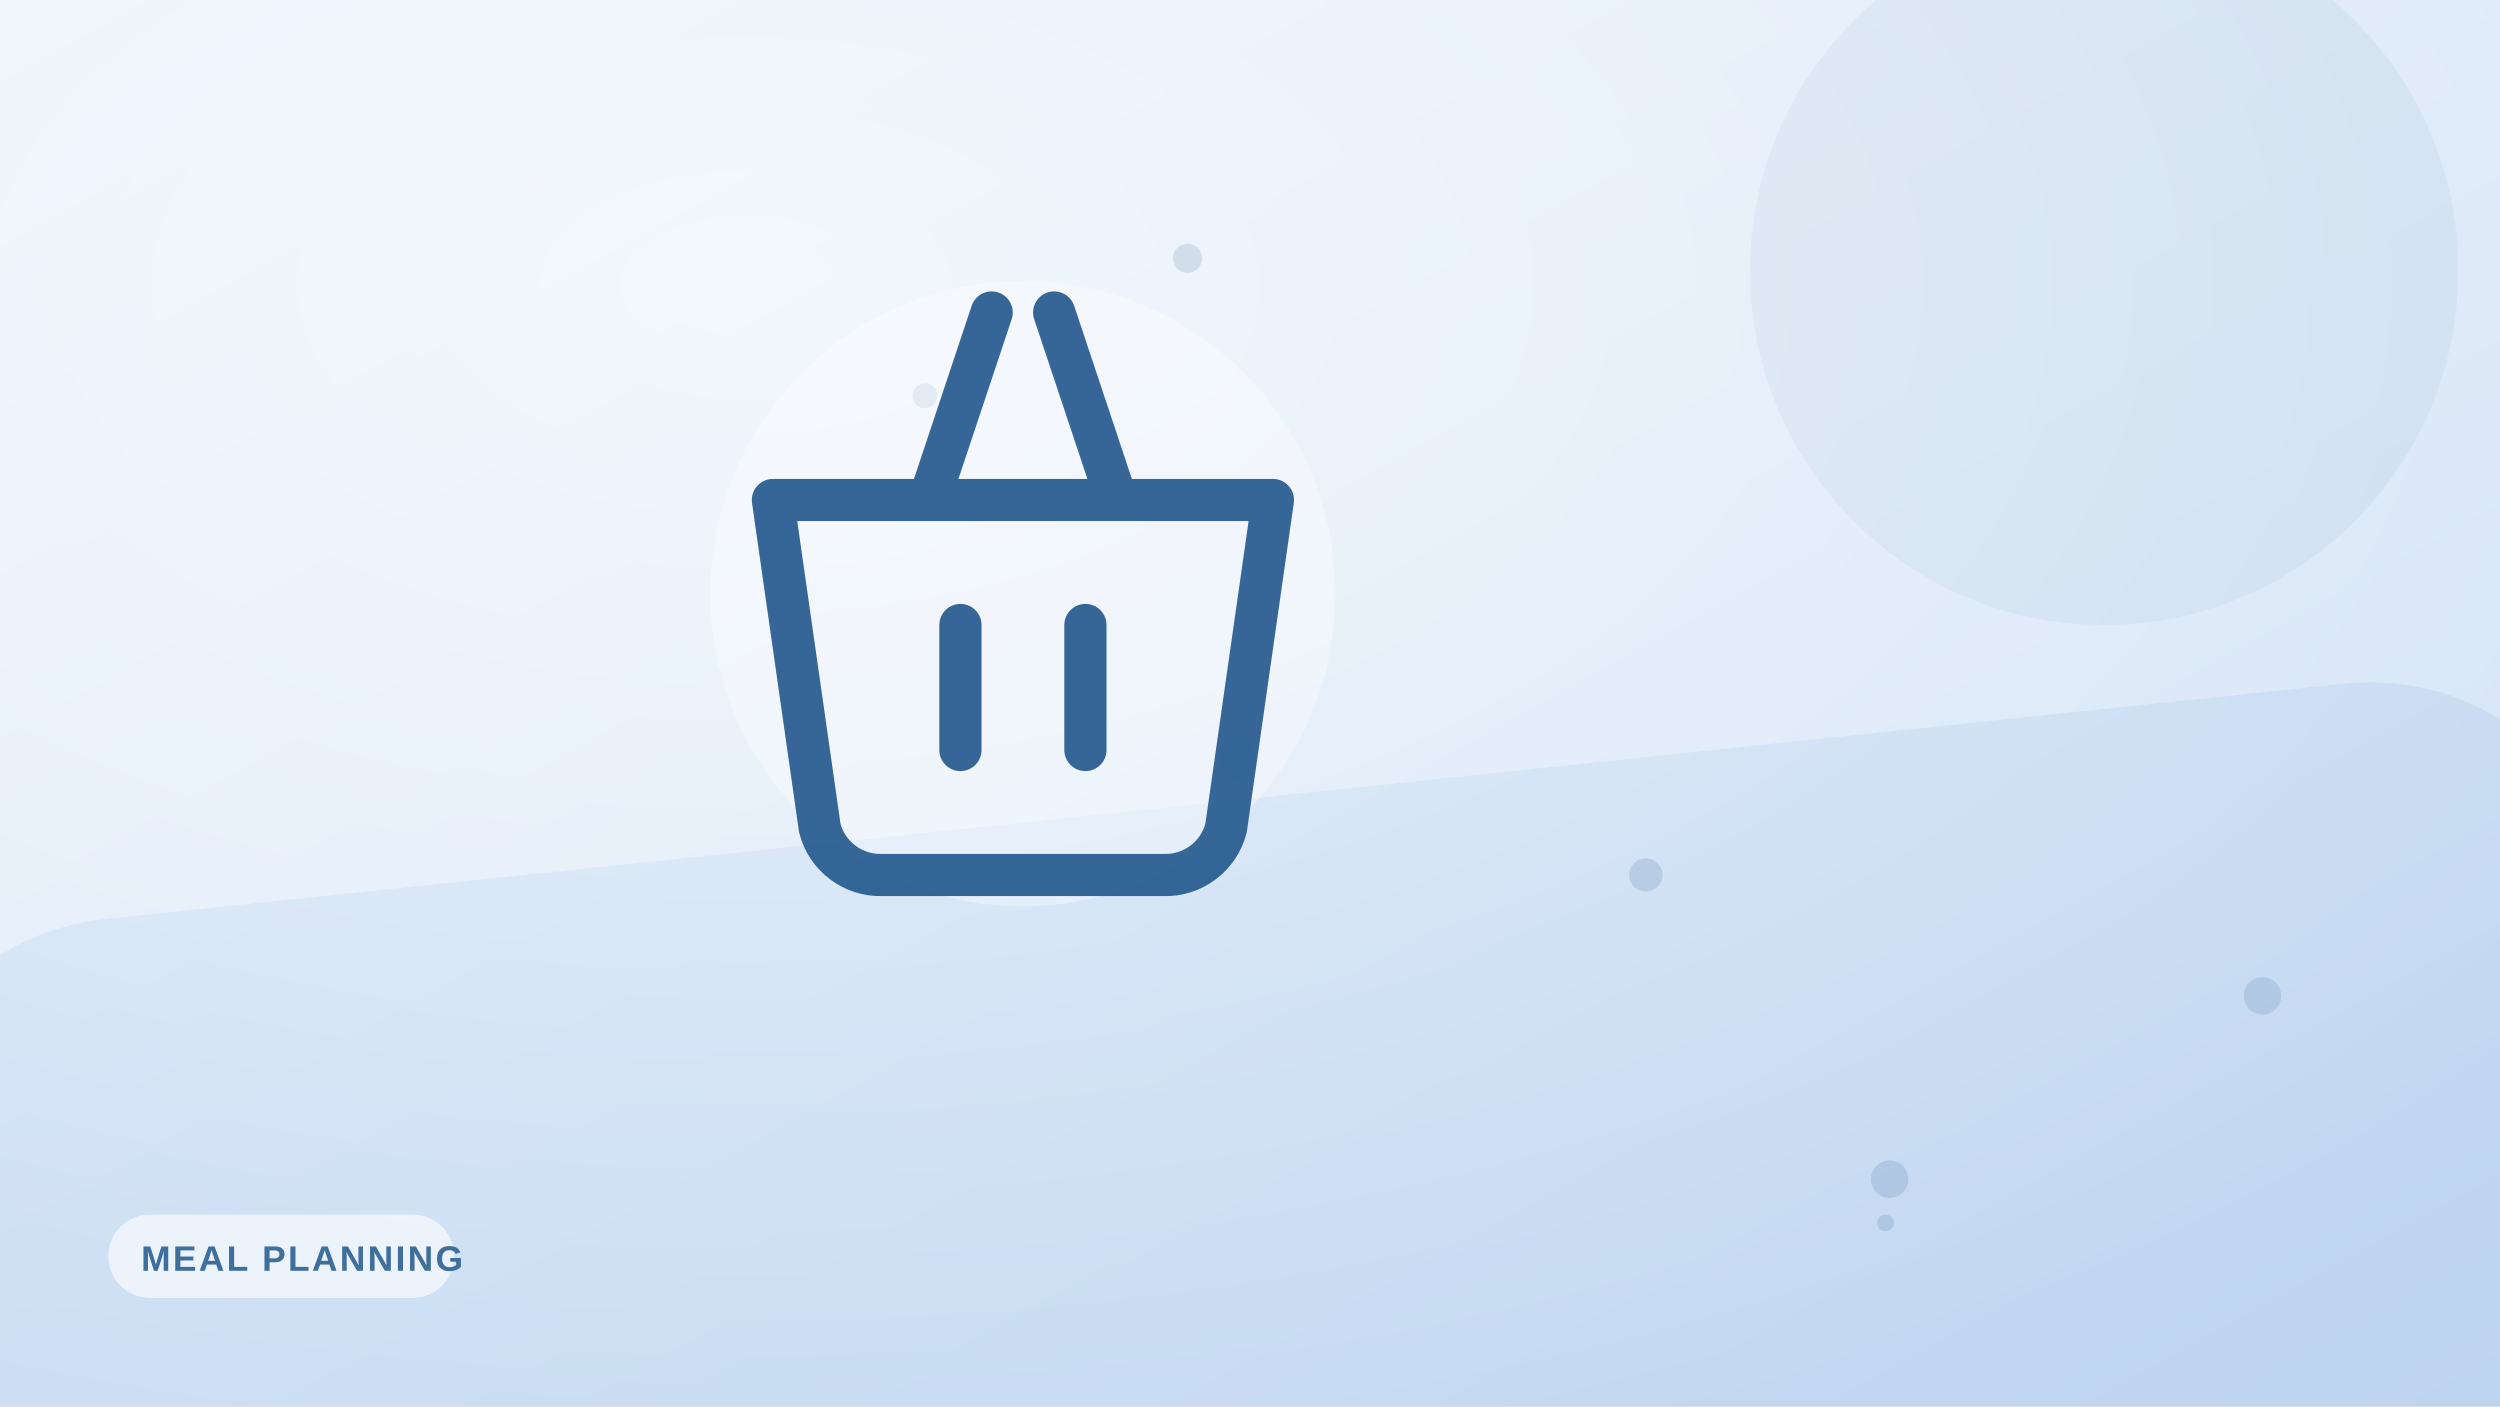
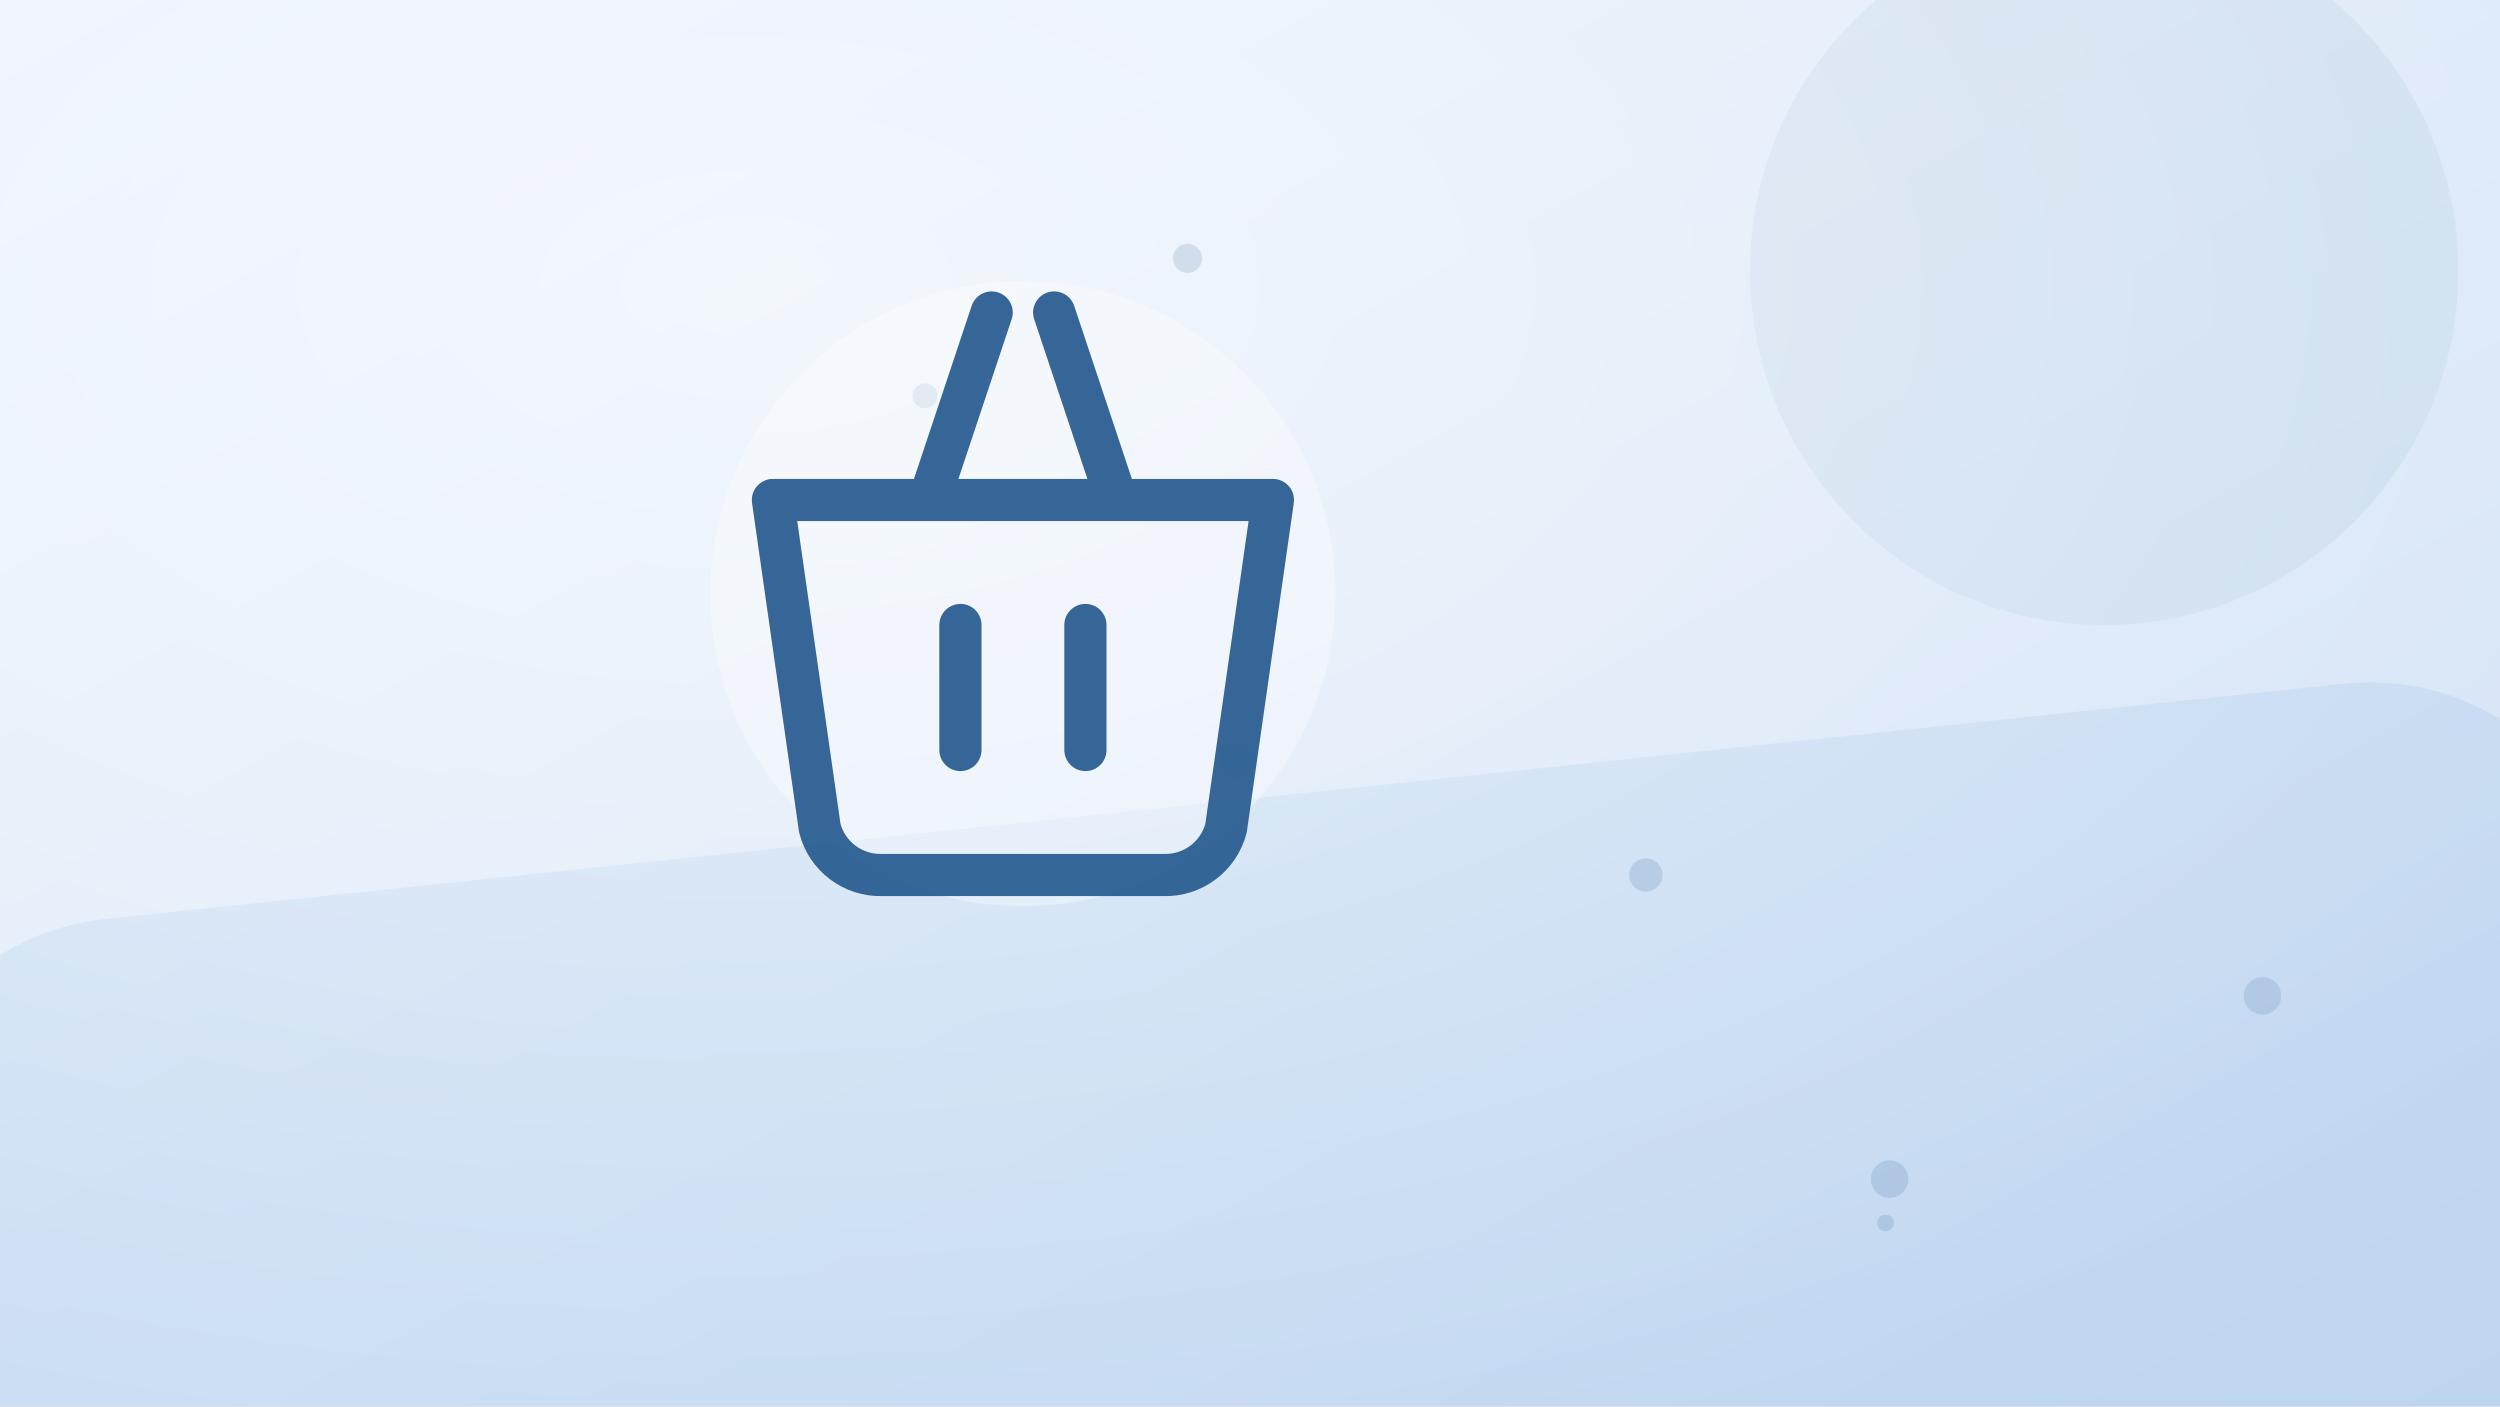
<svg xmlns="http://www.w3.org/2000/svg" viewBox="0 0 1200 675" width="1200" height="675" role="img" aria-label="Meal planning">
  <defs>
    <linearGradient id="g85784c" x1="0" y1="0" x2="1" y2="1">
      <stop offset="0" stop-color="#E9F1FB" />
      <stop offset="1" stop-color="#CFE0F5" />
    </linearGradient>
    <radialGradient id="g85784ch" cx=".3" cy=".2" r=".9">
      <stop offset="0" stop-color="#FFFFFF" stop-opacity=".55" />
      <stop offset="1" stop-color="#FFFFFF" stop-opacity="0" />
    </radialGradient>
  </defs>
  <rect width="1200" height="675" fill="url(#g85784c)" />
  <rect x="-60" y="384" width="1320" height="420" rx="120" fill="#3B82C4" opacity=".11" transform="rotate(-6 600 500)" />
  <circle cx="1010" cy="130" r="170" fill="#255A8E" opacity=".07" />
  <rect width="1200" height="675" fill="url(#g85784ch)" />
  <circle cx="594" cy="365" r="9" fill="#255A8E" opacity=".14" />
  <circle cx="570" cy="124" r="7" fill="#255A8E" opacity=".15" />
  <circle cx="905" cy="587" r="4" fill="#255A8E" opacity=".16" />
  <circle cx="444" cy="190" r="6" fill="#255A8E" opacity=".14" />
  <circle cx="907" cy="566" r="9" fill="#255A8E" opacity=".15" />
  <circle cx="790" cy="420" r="8" fill="#255A8E" opacity=".16" />
  <circle cx="1086" cy="478" r="9" fill="#255A8E" opacity=".14" />
  <circle cx="491" cy="285" r="150" fill="#FFFFFF" opacity=".34" />
  <g transform="translate(491,285) rotate(0) scale(15)">
    <g transform="translate(-12,-12)" fill="none" stroke="#255A8E" stroke-opacity=".92" stroke-width="1.35" stroke-linecap="round" stroke-linejoin="round">
      <path d="M4 9h16l-1.5 10.5A2 2 0 0 1 16.5 21h-9A2 2 0 0 1 5.5 19.5zM9 9L11 3M15 9L13 3M10 13v4M14 13v4" />
    </g>
  </g>
-   <g opacity=".85">
-     <rect x="52" y="583" width="166" height="40" rx="20" fill="#FFFFFF" opacity=".72" />
-     <text x="145" y="610" text-anchor="middle" font-family="Instrument Sans,Arial,sans-serif" font-size="17" font-weight="700" letter-spacing="1.1" fill="#255A8E">MEAL PLANNING</text>
-   </g>
</svg>
